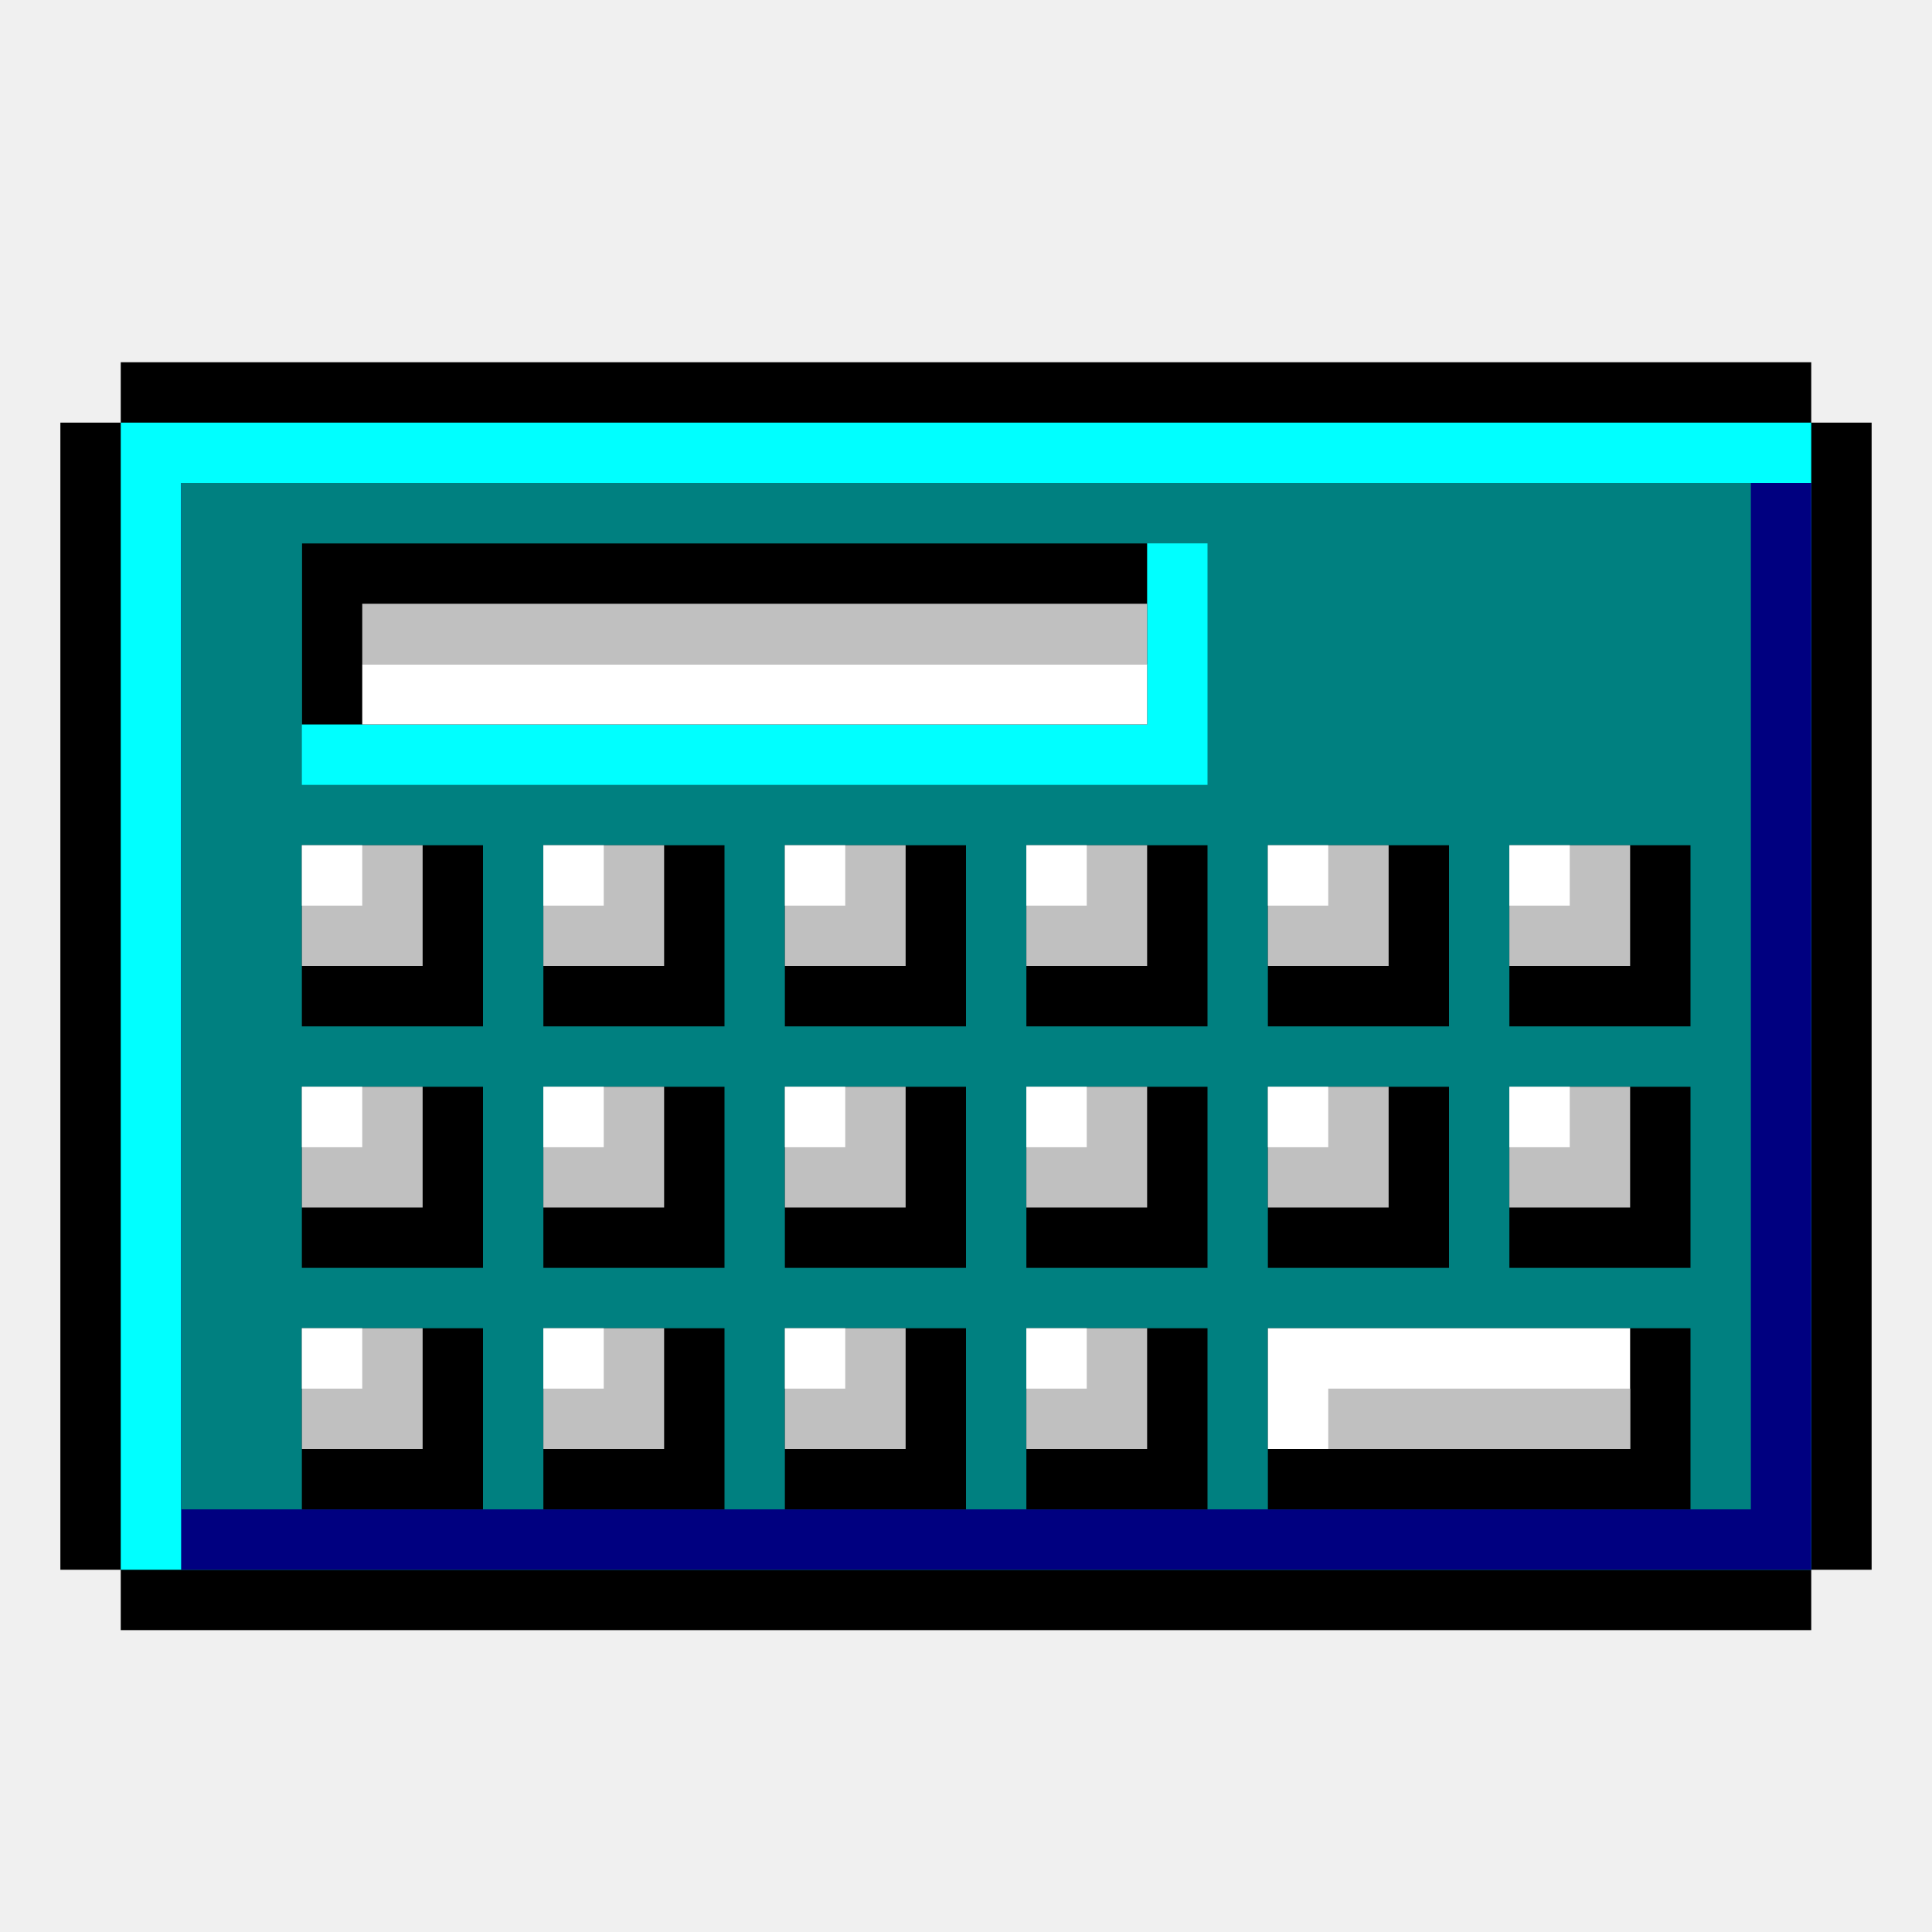
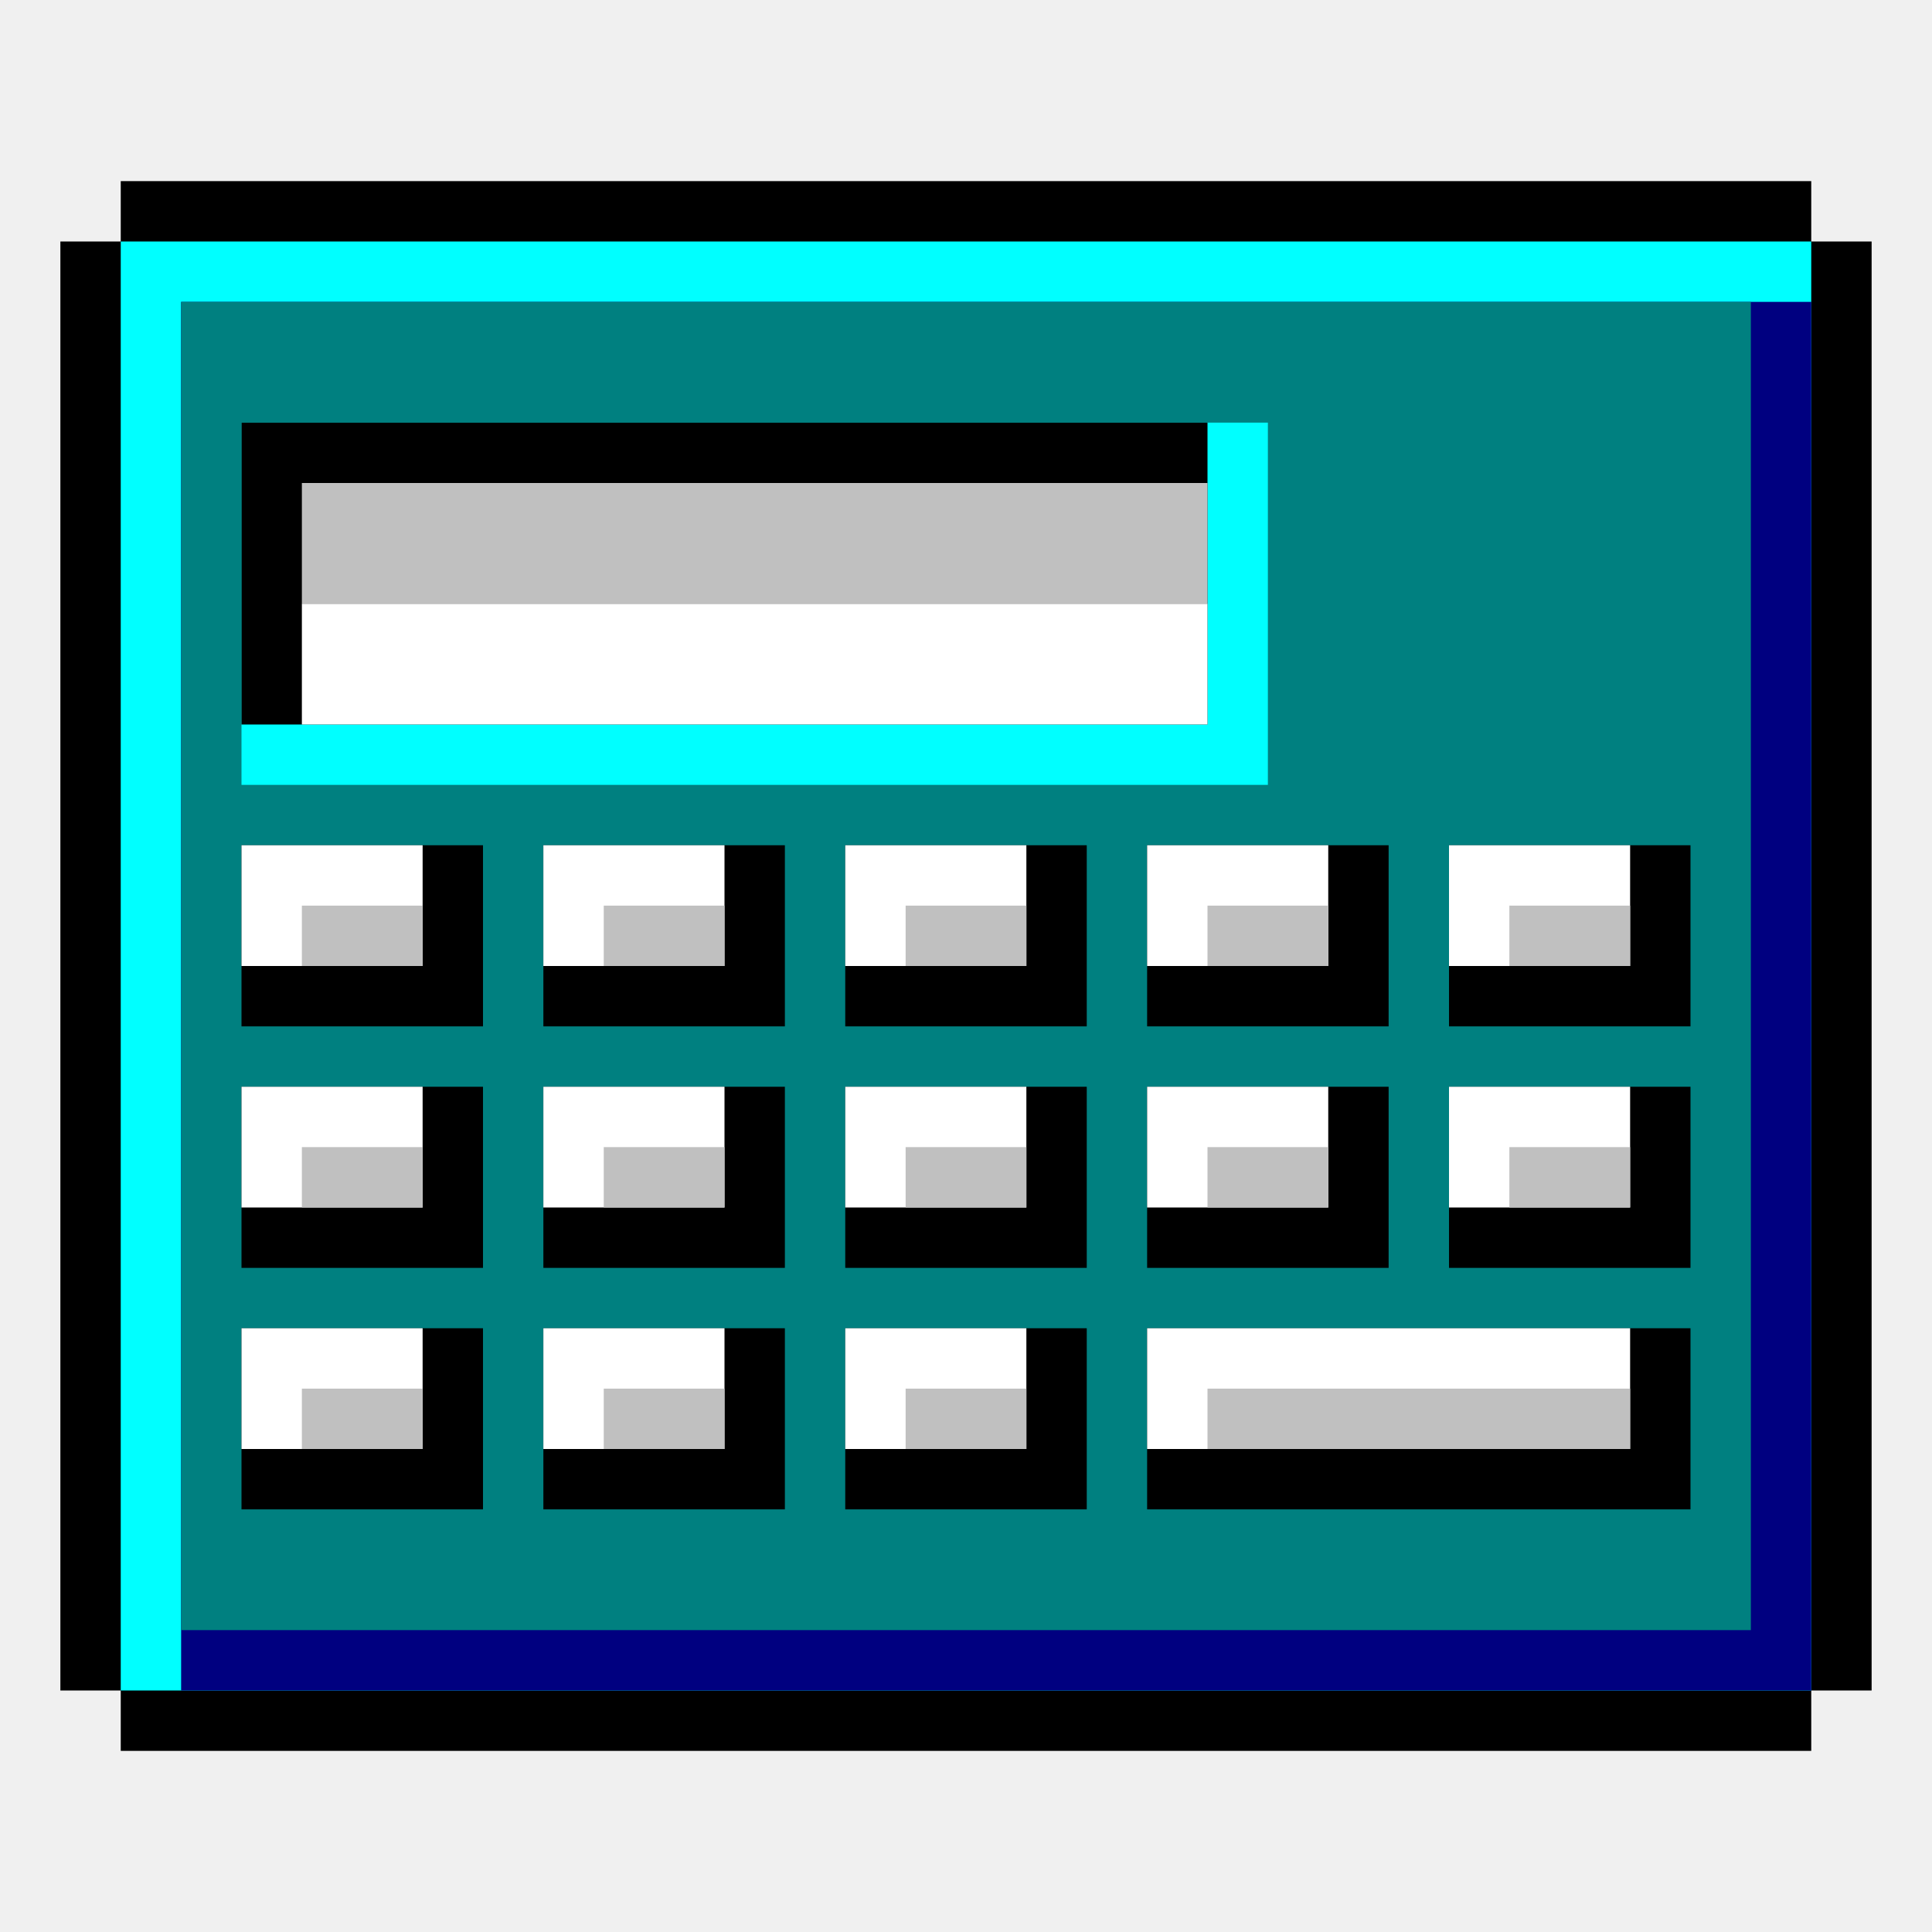
<svg xmlns="http://www.w3.org/2000/svg" xmlns:xlink="http://www.w3.org/1999/xlink" viewBox="0 0 32 32">
  <defs>
    <g id="key">
-       <rect width="3" height="3" fill="#000000" />
-       <rect width="2" height="2" fill="#c0c0c0" />
-       <rect width="1" height="1" fill="#ffffff" />
+       <rect width="4" height="3" fill="#000000" />
+       <rect width="3" height="2" fill="#ffffff" />
+       <rect x="1" y="1" width="2" height="1" fill="#c0c0c0" />
    </g>
  </defs>
-   <path d="M2 6 H30 V7 H31 V26 H30 V27 H2 V26 H1 V7 H2 Z" fill="#000000" />
-   <rect x="2" y="7" width="28" height="19" fill="#00ffff" />
-   <rect x="3" y="8" width="27" height="18" fill="#000080" />
-   <rect x="3" y="8" width="26" height="17" fill="#008080" />
-   <rect x="5" y="9" width="15" height="4" fill="#00ffff" />
-   <rect x="5" y="9" width="14" height="3" fill="#000000" />
-   <rect x="6" y="10" width="13" height="1" fill="#c0c0c0" />
-   <rect x="6" y="11" width="13" height="1" fill="#ffffff" />
-   <use xlink:href="#key" x="5" y="14" />
+   <path d="M2 3 H30 V4 H31 V28 H30 V29 H2 V28 H1 V4 H2 Z" fill="#000000" />
+   <rect x="2" y="4" width="28" height="24" fill="#00ffff" />
+   <rect x="3" y="5" width="27" height="23" fill="#000080" />
+   <rect x="3" y="5" width="26" height="22" fill="#008080" />
+   <rect x="4" y="7" width="17" height="6" fill="#00ffff" />
+   <rect x="4" y="7" width="16" height="5" fill="#000000" />
+   <rect x="5" y="8" width="15" height="2" fill="#c0c0c0" />
+   <rect x="5" y="10" width="15" height="2" fill="#ffffff" />
+   <use xlink:href="#key" x="4" y="14" />
  <use xlink:href="#key" x="9" y="14" />
-   <use xlink:href="#key" x="13" y="14" />
-   <use xlink:href="#key" x="17" y="14" />
-   <use xlink:href="#key" x="21" y="14" />
-   <use xlink:href="#key" x="25" y="14" />
-   <use xlink:href="#key" x="5" y="18" />
+   <use xlink:href="#key" x="14" y="14" />
+   <use xlink:href="#key" x="19" y="14" />
+   <use xlink:href="#key" x="24" y="14" />
+   <use xlink:href="#key" x="4" y="18" />
  <use xlink:href="#key" x="9" y="18" />
-   <use xlink:href="#key" x="13" y="18" />
-   <use xlink:href="#key" x="17" y="18" />
-   <use xlink:href="#key" x="21" y="18" />
-   <use xlink:href="#key" x="25" y="18" />
-   <use xlink:href="#key" x="5" y="22" />
+   <use xlink:href="#key" x="14" y="18" />
+   <use xlink:href="#key" x="19" y="18" />
+   <use xlink:href="#key" x="24" y="18" />
+   <use xlink:href="#key" x="4" y="22" />
  <use xlink:href="#key" x="9" y="22" />
-   <use xlink:href="#key" x="13" y="22" />
-   <use xlink:href="#key" x="17" y="22" />
-   <rect x="21" y="22" width="7" height="3" fill="#000000" />
-   <rect x="21" y="22" width="6" height="2" fill="#ffffff" />
-   <rect x="22" y="23" width="5" height="1" fill="#c0c0c0" />
+   <use xlink:href="#key" x="14" y="22" />
+   <rect x="19" y="22" width="9" height="3" fill="#000000" />
+   <rect x="19" y="22" width="8" height="2" fill="#ffffff" />
+   <rect x="20" y="23" width="7" height="1" fill="#c0c0c0" />
</svg>
